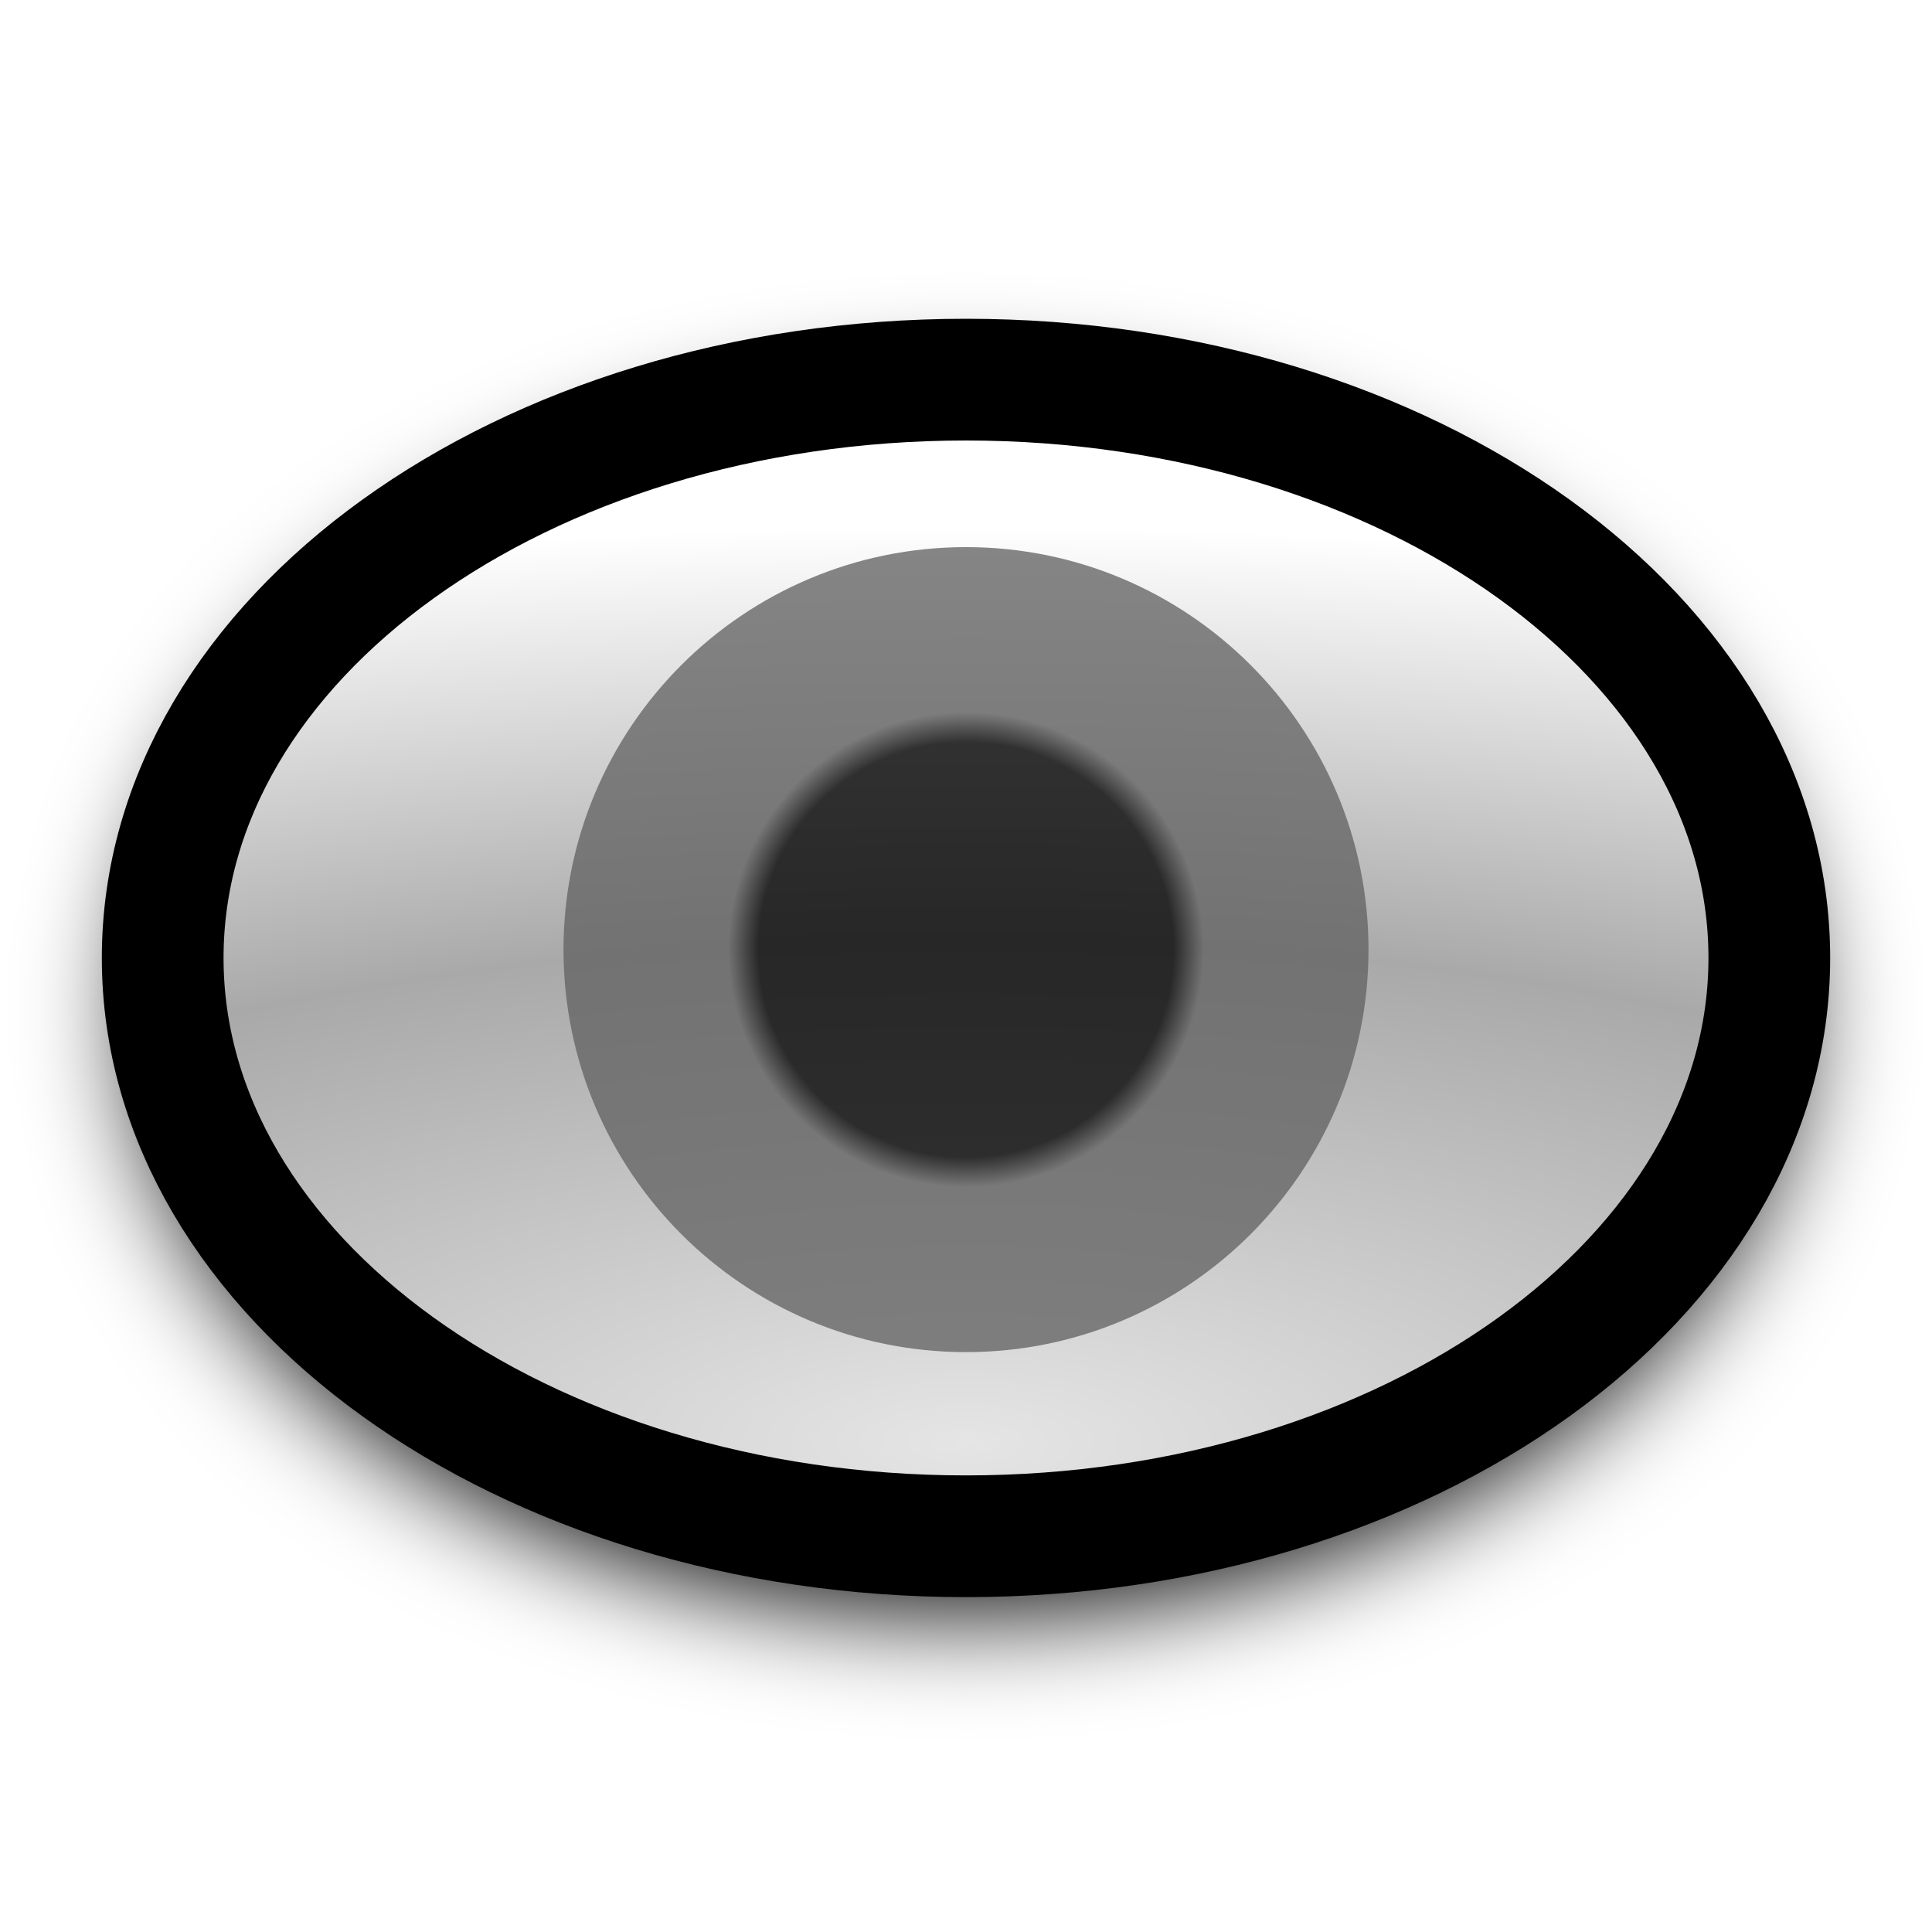
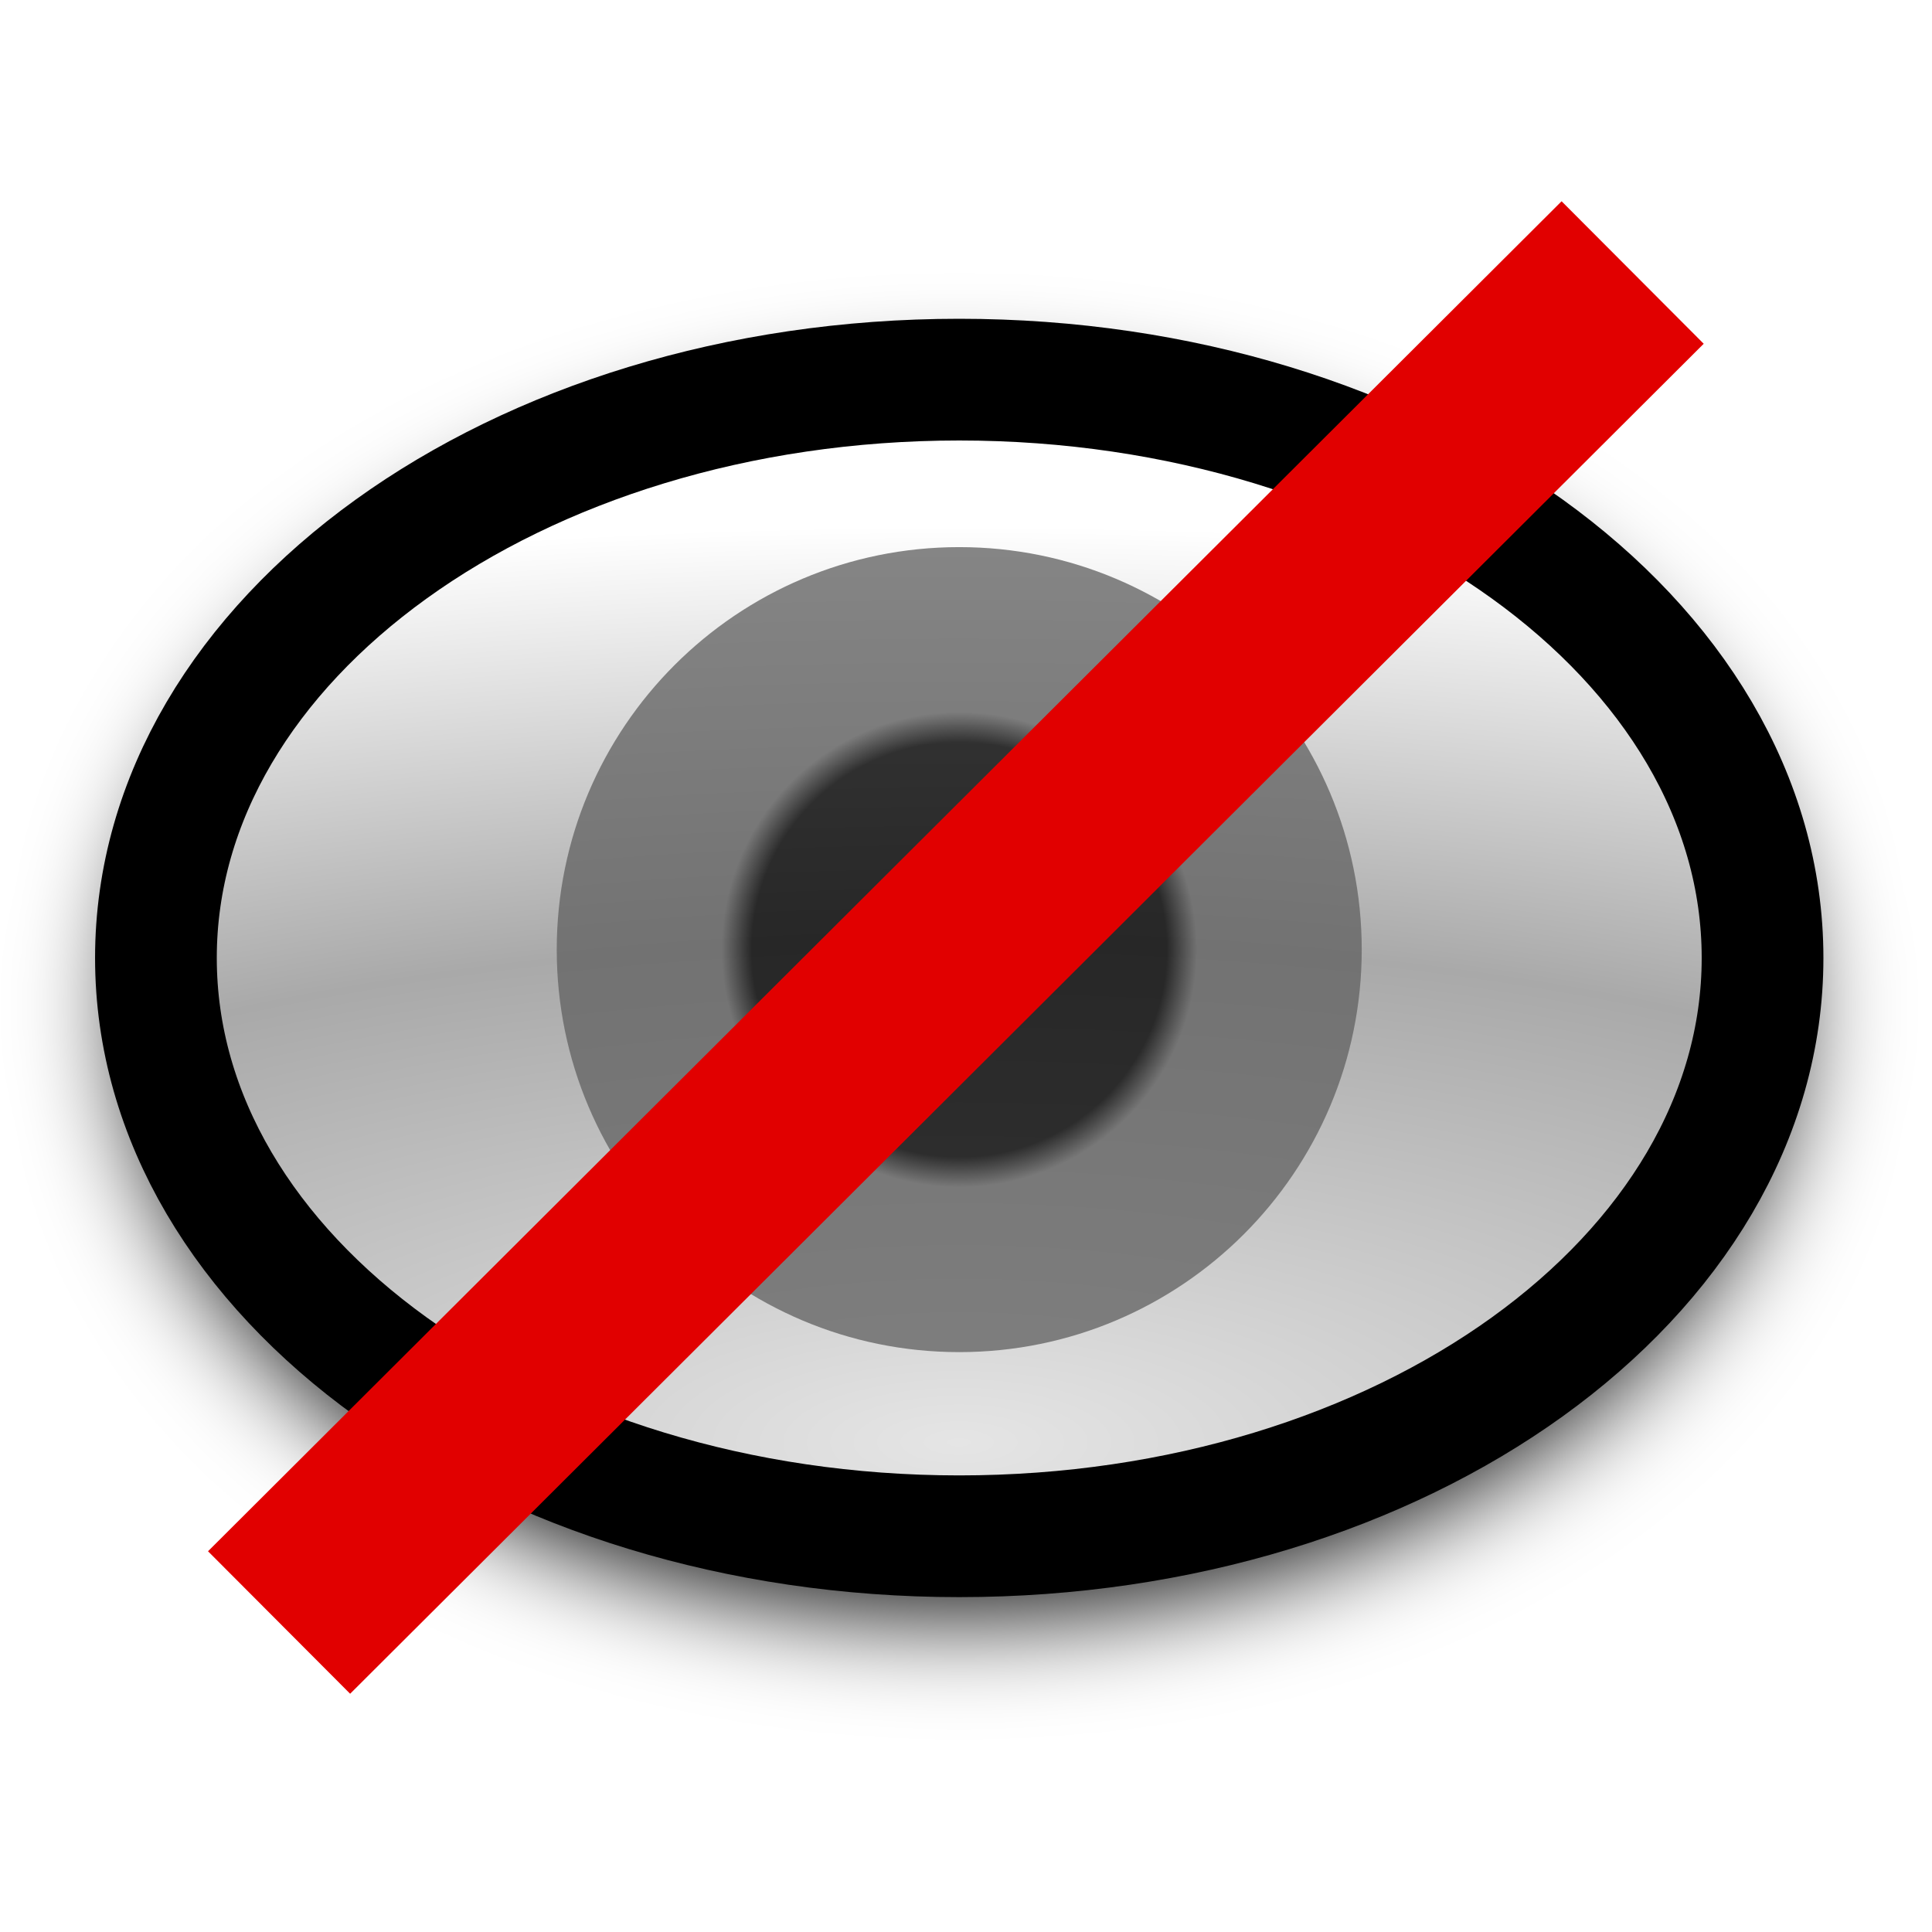
<svg xmlns="http://www.w3.org/2000/svg" xmlns:xlink="http://www.w3.org/1999/xlink" viewBox="0 0 48 48" version="1.1" id="svg2">
  <defs id="defs2">
    <linearGradient id="linearGradient9">
      <stop style="stop-color:#000000;stop-opacity:1;" offset="0.515" id="stop9" />
      <stop style="stop-color:#616161;stop-opacity:1;" offset="0.59" id="stop10" />
    </linearGradient>
    <rect x="0" y="0" width="48" height="48" id="rect2" />
    <rect x="0" y="0" width="48" height="48" id="rect1" />
    <linearGradient id="linearGradient6">
      <stop style="stop-color:#e5e5e5;stop-opacity:1;" offset="0" id="stop1" />
      <stop style="stop-color:#a9a9a9;stop-opacity:1;" offset="0.5" id="stop4" />
      <stop style="stop-color:#ffffff;stop-opacity:1;" offset="0.91" id="stop6" />
    </linearGradient>
    <linearGradient id="linearGradient2">
      <stop style="stop-color:#93cdf5;stop-opacity:1;" offset="0" id="stop2" />
      <stop style="stop-color:#0052a8;stop-opacity:1;" offset="0.5" id="stop5" />
      <stop style="stop-color:#ffffff;stop-opacity:1;" offset="0.967" id="stop3" />
    </linearGradient>
    <radialGradient xlink:href="#linearGradient2" id="radialGradient4-3" cx="24" cy="48" fx="24" fy="48" r="24" gradientUnits="userSpaceOnUse" gradientTransform="matrix(3.488712,0,0,1.569557,-59.72909,-33.53783)" />
-     <radialGradient xlink:href="#linearGradient6" id="radialGradient3" gradientUnits="userSpaceOnUse" gradientTransform="matrix(2.903121,7.9016616e-4,-5.4834477e-4,1.042674,-45.66175,-15.61035)" cx="24" cy="49.322" fx="24" fy="49.322" r="24" />
+     <radialGradient xlink:href="#linearGradient6" id="radialGradient3" gradientUnits="userSpaceOnUse" gradientTransform="matrix(2.903121,7.9016616e-4,-5.4834477e-4,1.042674,-45.82926,-15.61035)" cx="24" cy="49.322" fx="24" fy="49.322" r="24" />
    <radialGradient xlink:href="#linearGradient6" id="radialGradient3-3" gradientUnits="userSpaceOnUse" gradientTransform="matrix(2.903121,7.9016616e-4,-5.4834477e-4,1.042674,-44.66175,-17.13157)" cx="24" cy="49.322" fx="24" fy="49.322" r="24" />
-     <radialGradient xlink:href="#linearGradient9" id="radialGradient10" cx="25" cy="22.072" fx="25" fy="22.072" r="10" gradientUnits="userSpaceOnUse" gradientTransform="translate(-1,1.521221)" />
+     <radialGradient xlink:href="#linearGradient9" id="radialGradient10" cx="25" cy="22.072" fx="25" fy="22.072" r="10" gradientUnits="userSpaceOnUse" gradientTransform="translate(-1.167505,1.521221)" />
    <filter style="color-interpolation-filters:sRGB" id="filter10" x="-0.097" y="-0.135" width="1.194" height="1.27">
      <feGaussianBlur stdDeviation="1.346" id="feGaussianBlur10" />
    </filter>
  </defs>
-   <ellipse style="font-variation-settings:normal;opacity:1;fill:#000000;fill-opacity:1;stroke:#000000;stroke-width:1.289;stroke-linecap:butt;stroke-linejoin:miter;stroke-miterlimit:4;stroke-dasharray:none;stroke-dashoffset:0;stroke-opacity:1;filter:url(#filter10);stop-color:#000000;stop-opacity:1" id="ellipse10" cx="24" cy="25" rx="19.958" ry="14.368" />
-   <ellipse style="font-variation-settings:normal;opacity:1;fill:url(#radialGradient3);fill-opacity:1;stroke:#000000;stroke-width:3.024;stroke-linecap:butt;stroke-linejoin:miter;stroke-miterlimit:4;stroke-dasharray:none;stroke-dashoffset:0;stroke-opacity:1;stop-color:#000000;stop-opacity:1" id="path3" cx="24" cy="23.8" rx="19.958" ry="14.368" />
-   <circle style="font-variation-settings:normal;opacity:1;vector-effect:none;fill:url(#radialGradient10);fill-opacity:0.769;stroke:none;stroke-width:1.289;stroke-linecap:butt;stroke-linejoin:miter;stroke-miterlimit:4;stroke-dasharray:none;stroke-dashoffset:0;stroke-opacity:1;-inkscape-stroke:none;stop-color:#000000;stop-opacity:1" id="path1" cx="24" cy="23.593" r="10" />
+   <ellipse style="font-variation-settings:normal;opacity:1;fill:#000000;fill-opacity:1;stroke:#000000;stroke-width:1.289;stroke-linecap:butt;stroke-linejoin:miter;stroke-miterlimit:4;stroke-dasharray:none;stroke-dashoffset:0;stroke-opacity:1;filter:url(#filter10);stop-color:#000000;stop-opacity:1" id="ellipse10" cx="23.832" cy="25" rx="19.958" ry="14.368" />
+   <ellipse style="font-variation-settings:normal;opacity:1;fill:url(#radialGradient3);fill-opacity:1;stroke:#000000;stroke-width:3.024;stroke-linecap:butt;stroke-linejoin:miter;stroke-miterlimit:4;stroke-dasharray:none;stroke-dashoffset:0;stroke-opacity:1;stop-color:#000000;stop-opacity:1" id="path3" cx="23.832" cy="23.8" rx="19.958" ry="14.368" />
+   <circle style="font-variation-settings:normal;opacity:1;vector-effect:none;fill:url(#radialGradient10);fill-opacity:0.769;stroke:none;stroke-width:1.289;stroke-linecap:butt;stroke-linejoin:miter;stroke-miterlimit:4;stroke-dasharray:none;stroke-dashoffset:0;stroke-opacity:1;-inkscape-stroke:none;stop-color:#000000;stop-opacity:1" id="path1" cx="23.832" cy="23.593" r="10" />
+   <rect style="opacity:1;fill:#e10000;fill-opacity:1;stroke-width:3.024" id="rect3" width="47.496" height="5" x="-23.939" y="30.938" transform="matrix(-0.7080414,0.706171,0.706171,0.7080414,0,0)" />
</svg>
